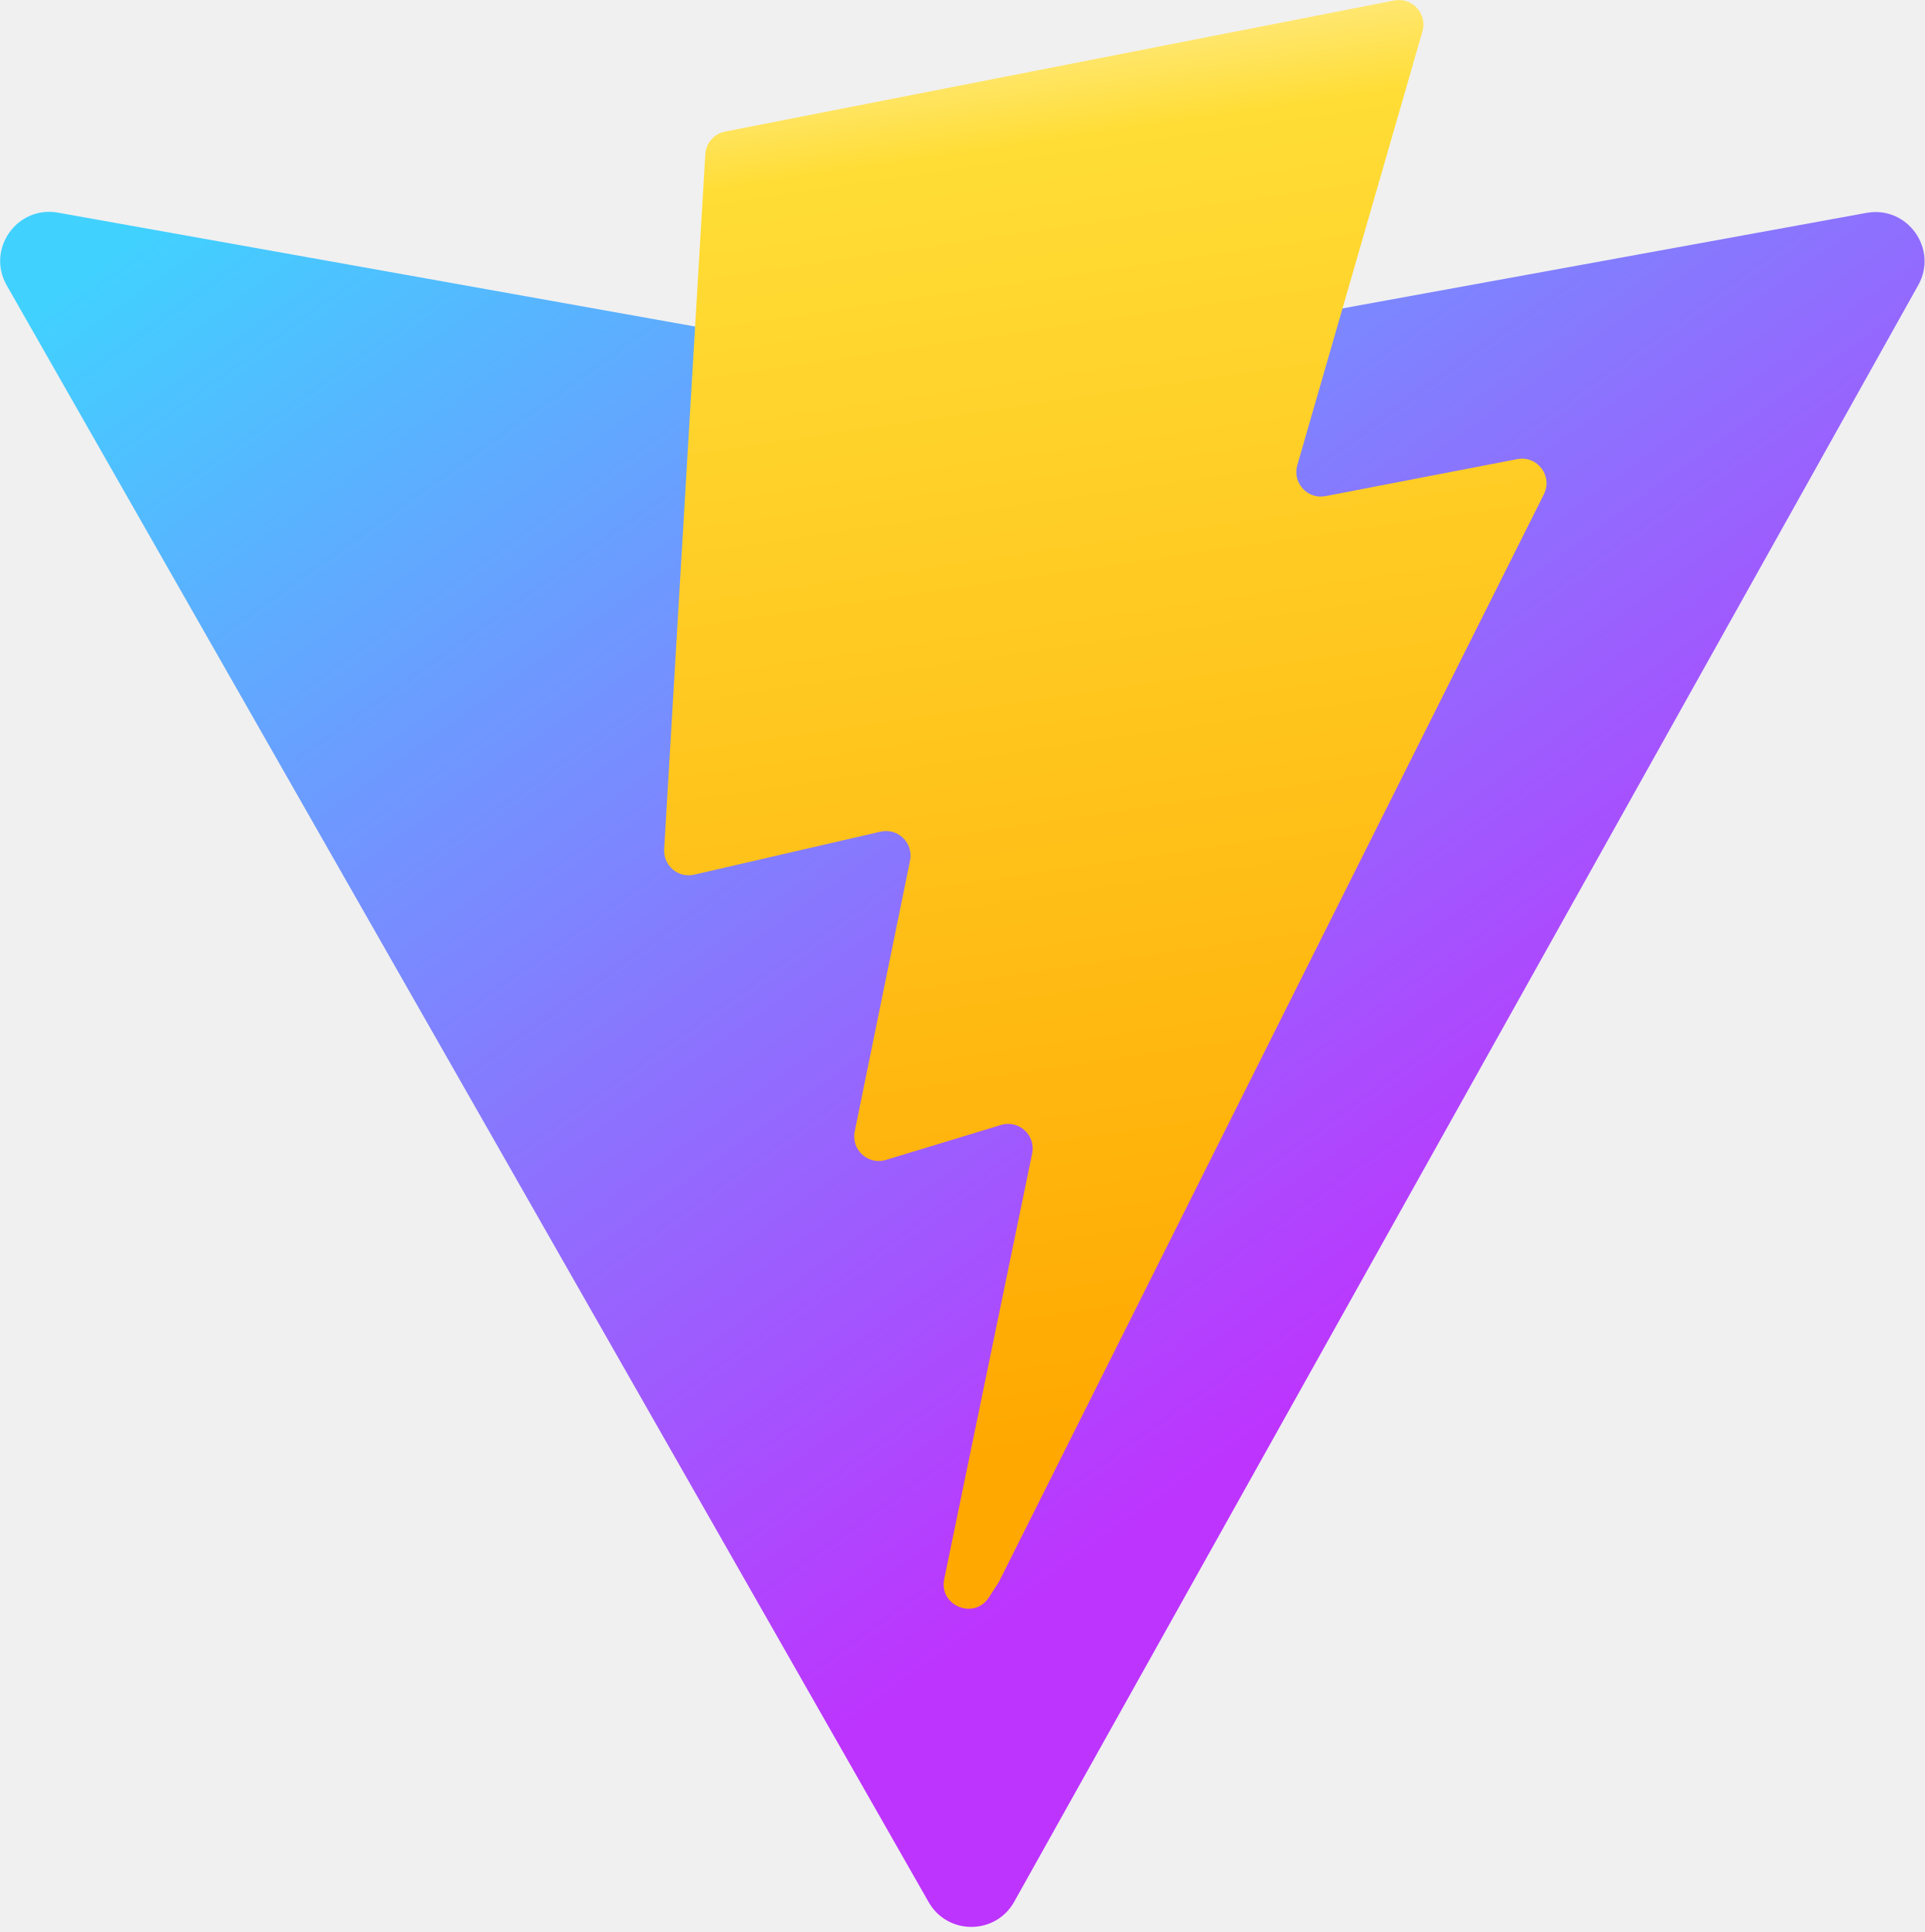
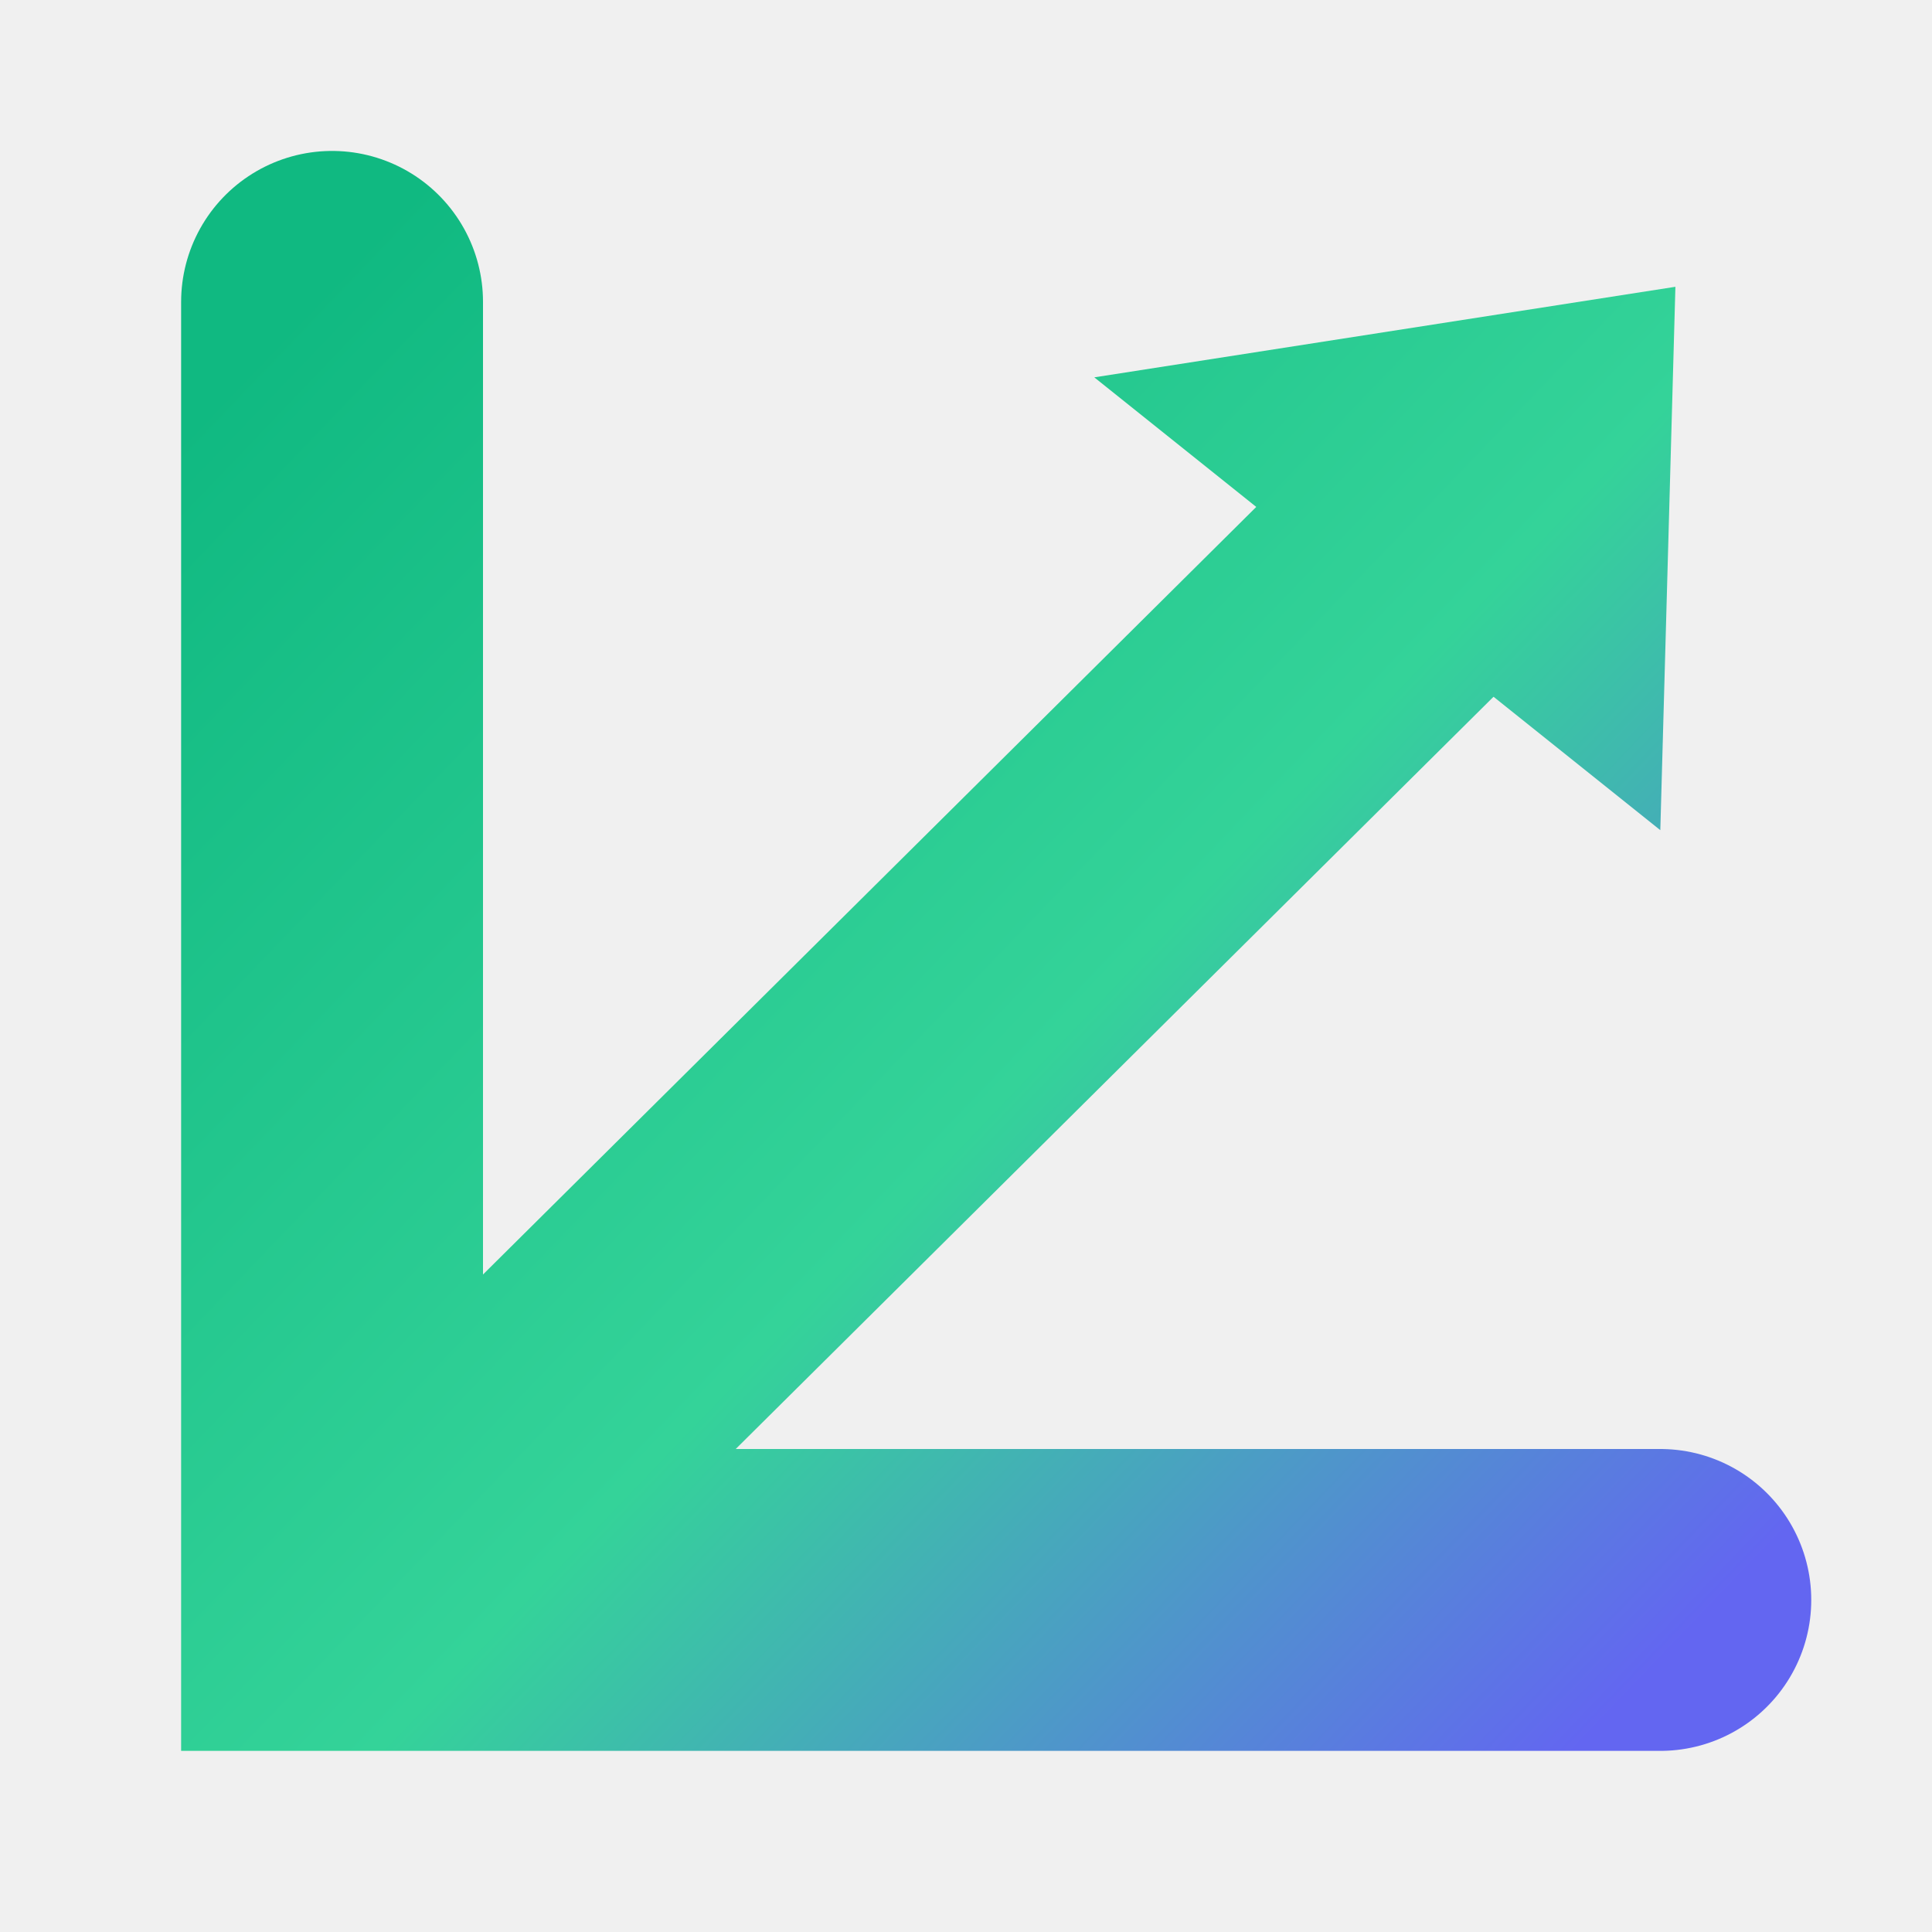
- <svg xmlns="http://www.w3.org/2000/svg" aria-hidden="true" role="img" class="iconify iconify--logos" width="31.88" height="32" preserveAspectRatio="xMidYMid meet" viewBox="0 0 256 257">
+ <svg xmlns="http://www.w3.org/2000/svg" viewBox="0 0 256 256" role="img" aria-label="Data Vine Analytics logo">
  <defs>
-     <linearGradient id="IconifyId1813088fe1fbc01fb466" x1="-.828%" x2="57.636%" y1="7.652%" y2="78.411%">
-       <stop offset="0%" stop-color="#41D1FF" />
-       <stop offset="100%" stop-color="#BD34FE" />
+     <linearGradient id="dvGrad" x1="40" y1="40" x2="224" y2="216" gradientUnits="userSpaceOnUse">
+       <stop offset="0%" stop-color="#10B981" />
+       <stop offset="55%" stop-color="#34D399" />
+       <stop offset="100%" stop-color="#6366F1" />
    </linearGradient>
-     <linearGradient id="IconifyId1813088fe1fbc01fb467" x1="43.376%" x2="50.316%" y1="2.242%" y2="89.03%">
-       <stop offset="0%" stop-color="#FFEA83" />
-       <stop offset="8.333%" stop-color="#FFDD35" />
-       <stop offset="100%" stop-color="#FFA800" />
+     <linearGradient id="dvBar" x1="0" y1="80" x2="0" y2="216" gradientUnits="userSpaceOnUse">
+       <stop offset="0%" stop-color="#10B981" stop-opacity="0.85" />
+       <stop offset="100%" stop-color="#6366F1" stop-opacity="0.85" />
    </linearGradient>
  </defs>
-   <path fill="url(#IconifyId1813088fe1fbc01fb466)" d="M255.153 37.938L134.897 252.976c-2.483 4.44-8.862 4.466-11.382.048L.875 37.958c-2.746-4.814 1.371-10.646 6.827-9.67l120.385 21.517a6.537 6.537 0 0 0 2.322-.004l117.867-21.483c5.438-.991 9.574 4.796 6.877 9.62Z" />
-   <path fill="url(#IconifyId1813088fe1fbc01fb467)" d="M185.432.063L96.44 17.501a3.268 3.268 0 0 0-2.634 3.014l-5.474 92.456a3.268 3.268 0 0 0 3.997 3.378l24.777-5.718c2.318-.535 4.413 1.507 3.936 3.838l-7.361 36.047c-.495 2.426 1.782 4.5 4.151 3.78l15.304-4.649c2.372-.72 4.652 1.36 4.15 3.788l-11.698 56.621c-.732 3.542 3.979 5.473 5.943 2.437l1.313-2.028l72.516-144.72c1.215-2.423-.88-5.186-3.54-4.672l-25.505 4.922c-2.396.462-4.435-1.77-3.759-4.114l16.646-57.705c.677-2.35-1.37-4.583-3.769-4.113Z" />
+   <polygon points="222,38 145,50 220,110" fill="url(#dvGrad)" stroke="none" stroke-width="7" />
+   <path d="M56 205 L191 71" fill="none" stroke="#FFFFFF" stroke-width="" stroke-linecap="none" stroke-linejoin="round" />
+   <path d="M56 205 L192 70" fill="none" stroke="url(#dvGrad)" stroke-width="40" stroke-linecap="none" stroke-linejoin="round" />
+   <path d="M44 40 V212 H220" fill="none" stroke="url(#dvGrad)" stroke-width="40" stroke-linecap="round" />
</svg>
